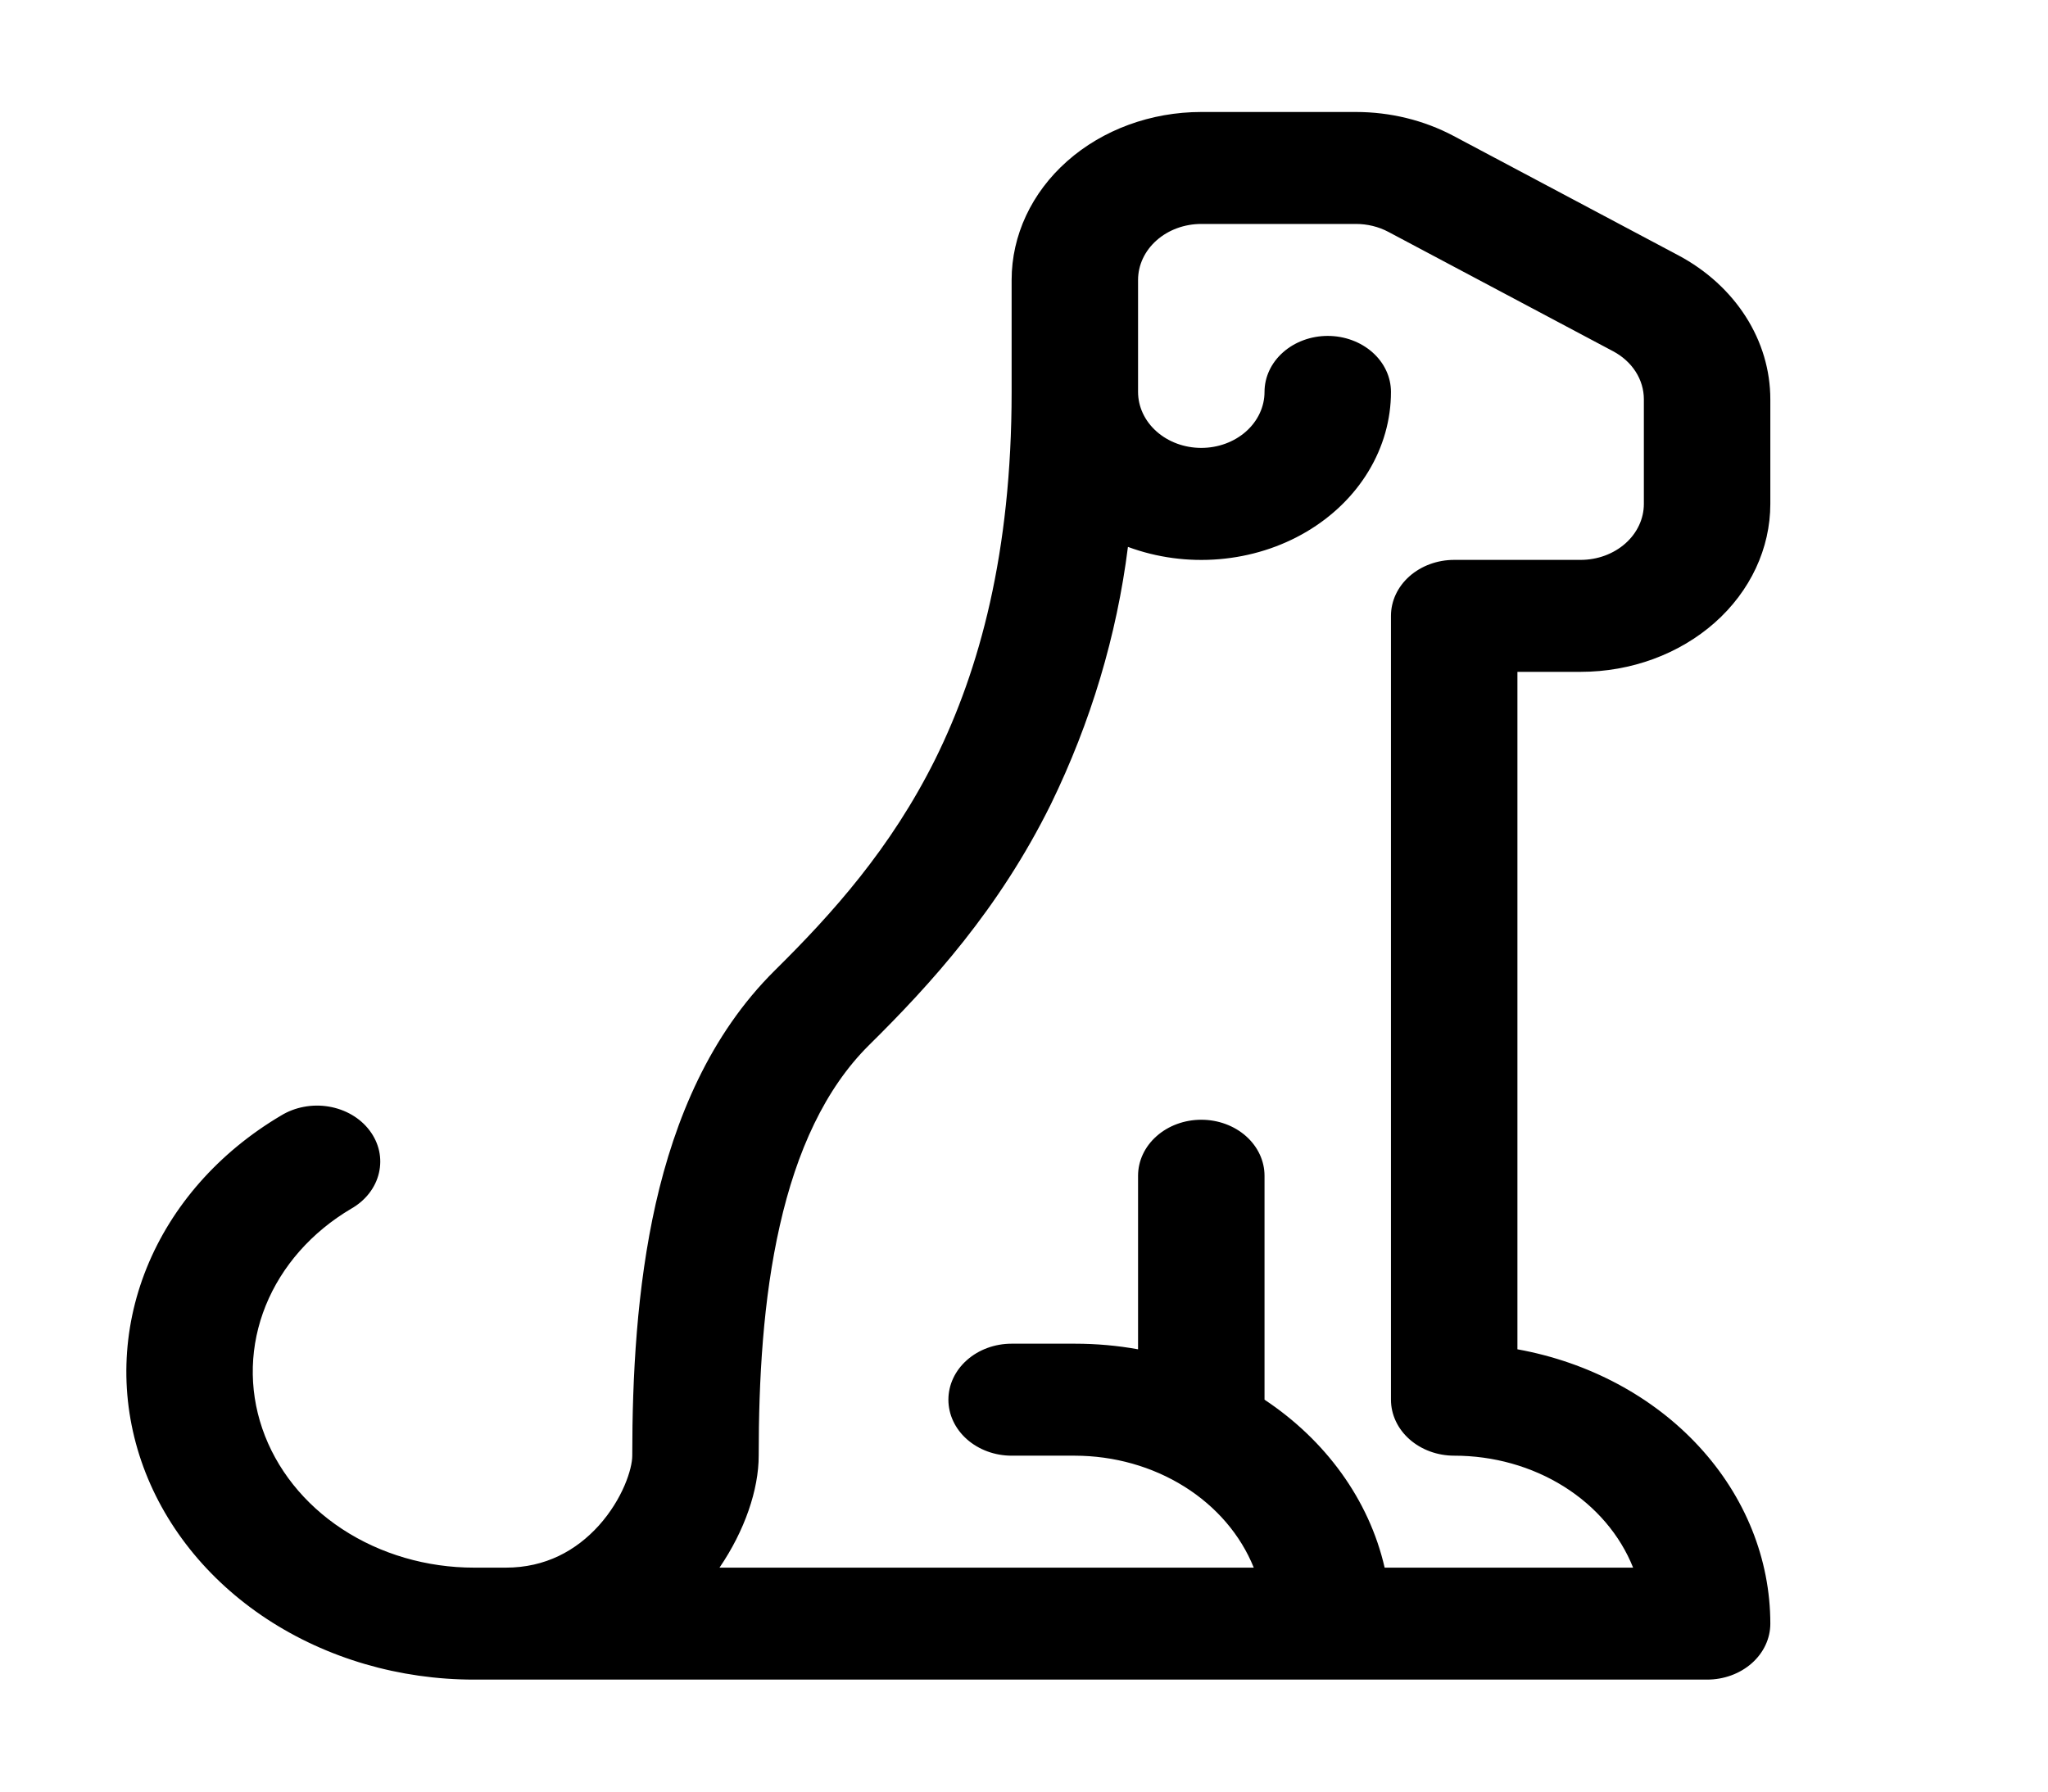
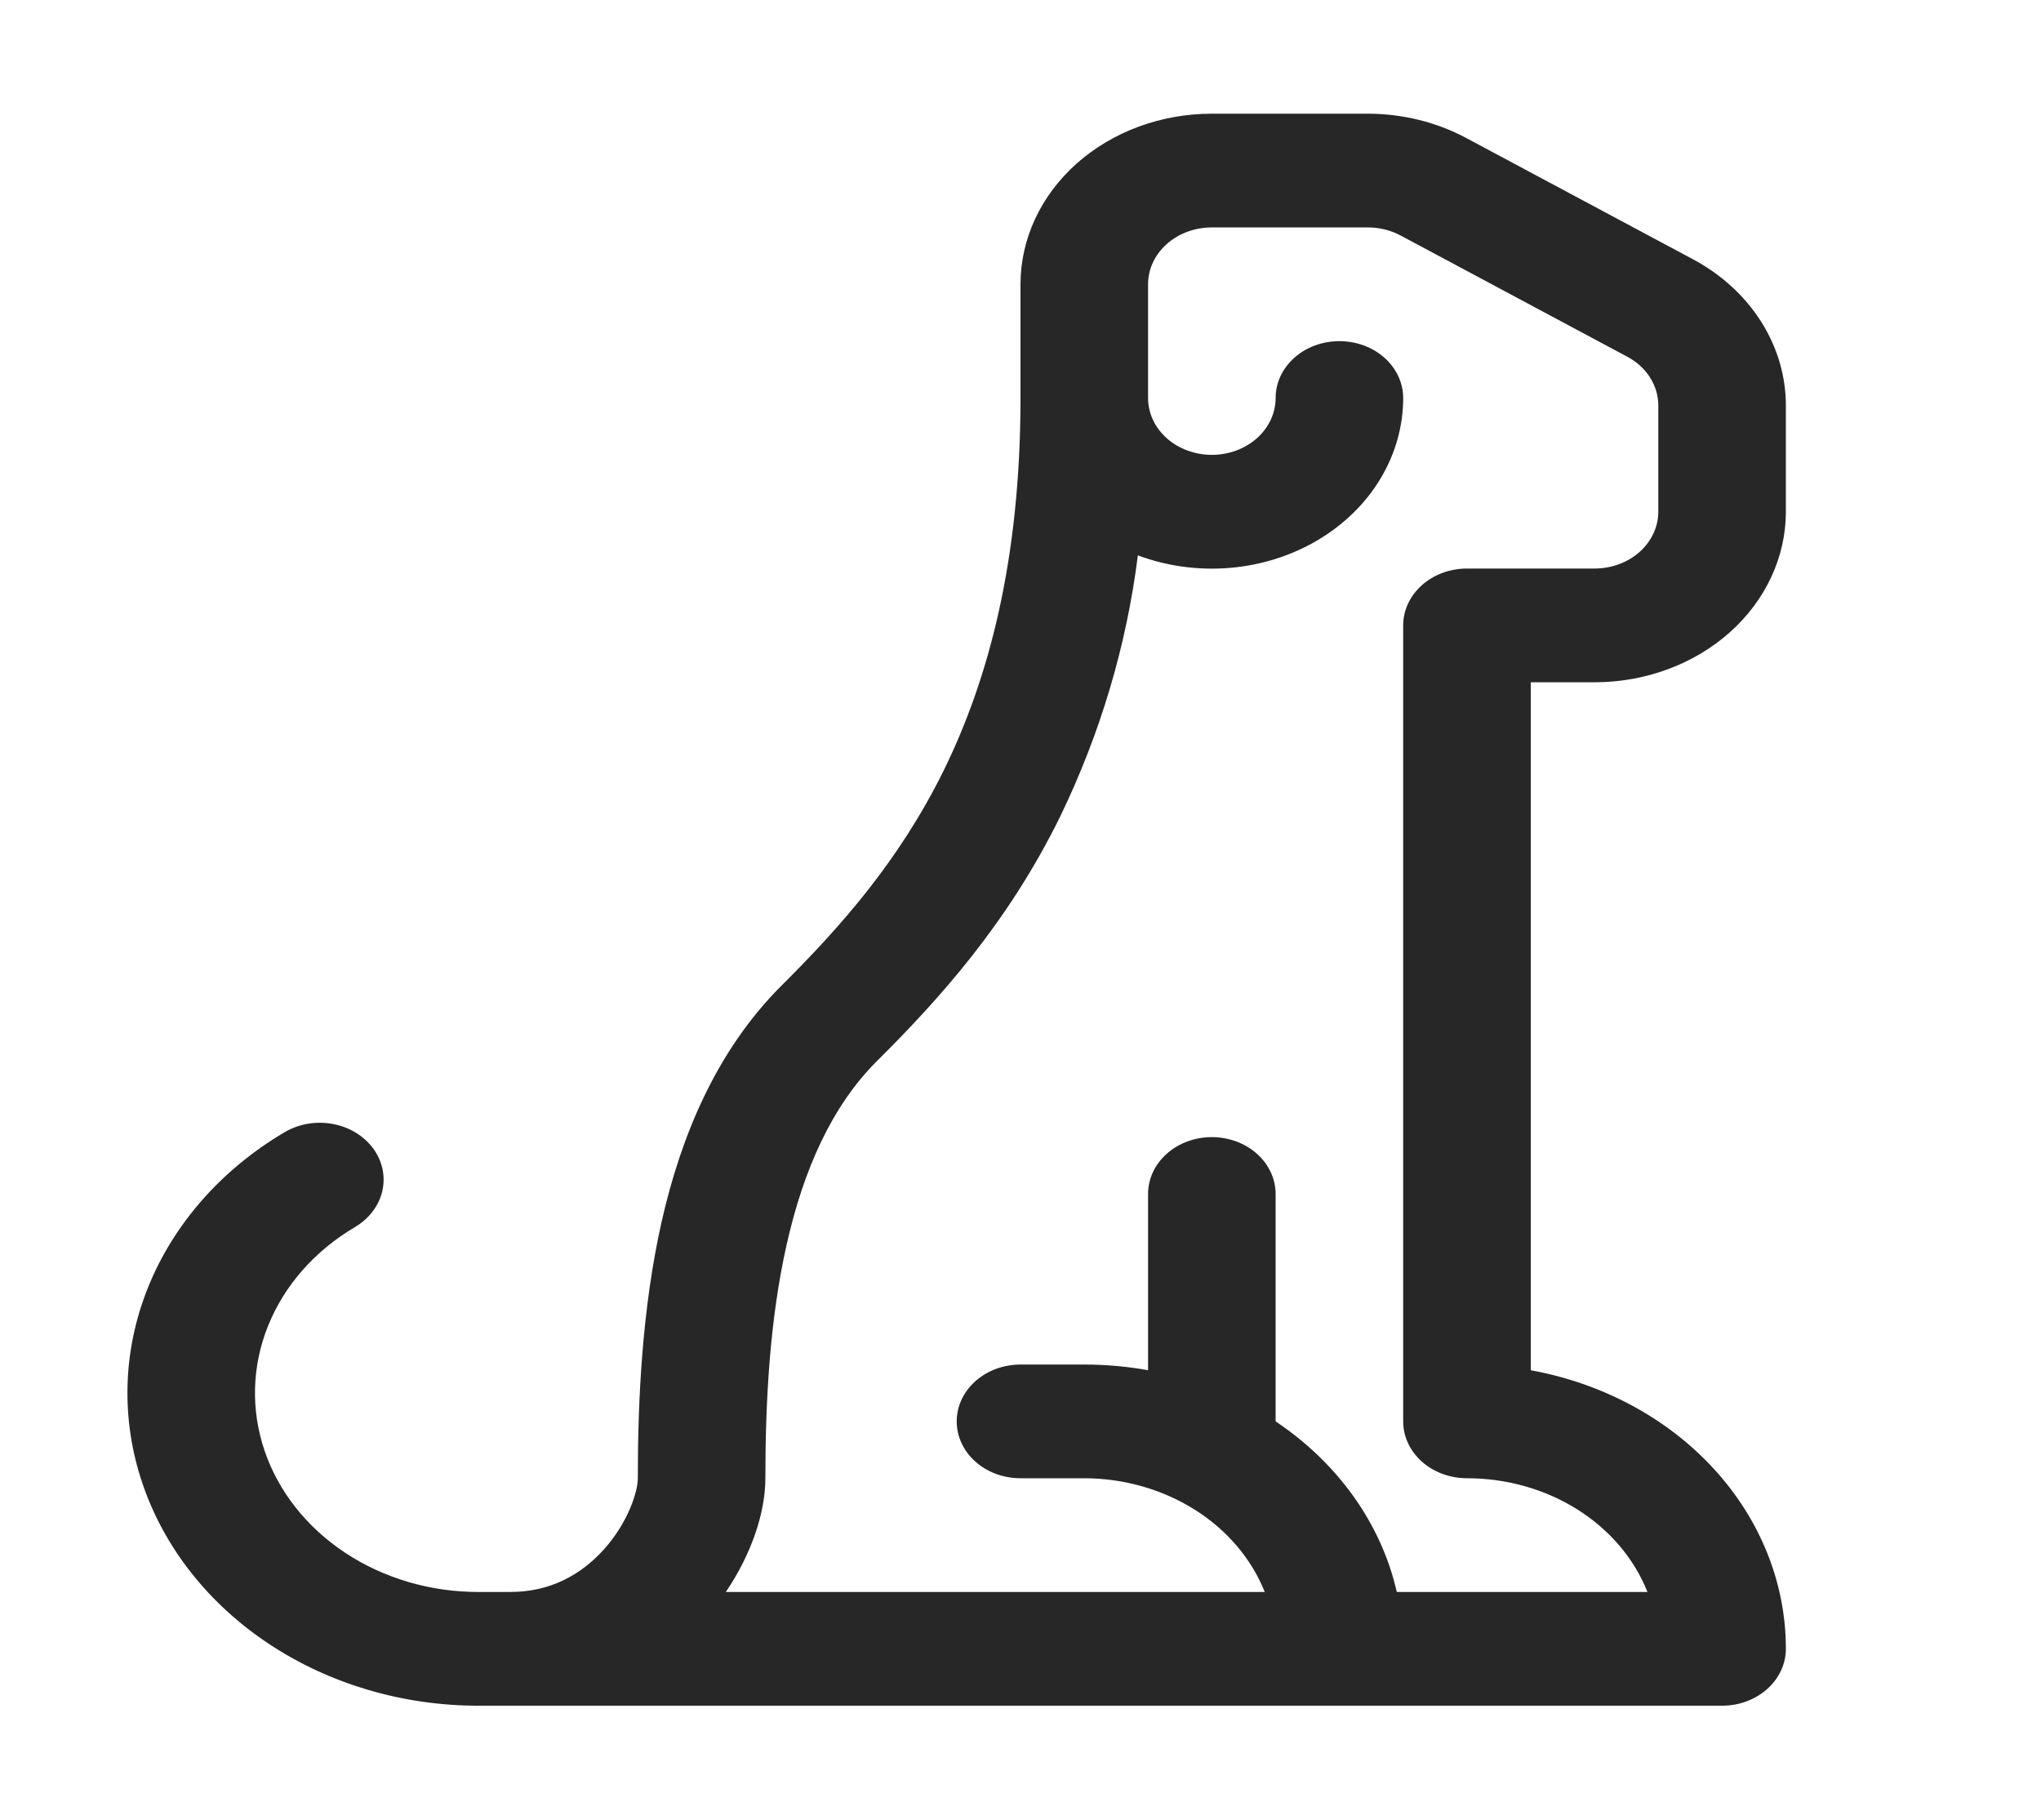
- <svg xmlns="http://www.w3.org/2000/svg" width="72" height="63" viewBox="0 0 72 63" fill="none">
-   <path d="M42.233 7.875C41.643 7.875 41.078 8.082 40.661 8.452C40.244 8.821 40.01 9.322 40.01 9.844V13.781C40.01 14.303 40.244 14.804 40.661 15.173C41.078 15.543 41.643 15.75 42.233 15.75C42.822 15.75 43.388 15.543 43.805 15.173C44.221 14.804 44.456 14.303 44.456 13.781C44.456 13.259 44.69 12.758 45.107 12.389C45.523 12.02 46.089 11.812 46.678 11.812C47.268 11.812 47.833 12.02 48.25 12.389C48.667 12.758 48.901 13.259 48.901 13.781C48.902 14.755 48.63 15.714 48.111 16.572C47.593 17.43 46.842 18.162 45.927 18.701C45.012 19.241 43.96 19.571 42.866 19.663C41.771 19.756 40.668 19.607 39.654 19.231C39.262 22.348 38.349 25.395 36.947 28.275C35.12 31.973 32.719 34.611 30.554 36.749C29.007 38.28 28.007 40.477 27.416 43.092C26.825 45.691 26.673 48.53 26.673 51.188C26.673 52.381 26.184 53.822 25.295 55.125H44.078C43.615 53.975 42.762 52.979 41.636 52.274C40.51 51.569 39.166 51.19 37.787 51.188H35.565C34.975 51.188 34.41 50.98 33.993 50.611C33.576 50.242 33.342 49.741 33.342 49.219C33.342 48.697 33.576 48.196 33.993 47.827C34.41 47.457 34.975 47.25 35.565 47.25H37.787C38.547 47.25 39.29 47.317 40.01 47.447V41.344C40.01 40.822 40.244 40.321 40.661 39.952C41.078 39.582 41.643 39.375 42.233 39.375C42.822 39.375 43.388 39.582 43.805 39.952C44.221 40.321 44.456 40.822 44.456 41.344V49.219C46.59 50.636 48.128 52.723 48.679 55.125H57.414C56.955 53.973 56.103 52.976 54.976 52.27C53.849 51.565 52.504 51.187 51.124 51.188C50.534 51.188 49.969 50.98 49.552 50.611C49.135 50.242 48.901 49.741 48.901 49.219V21.656C48.901 21.134 49.135 20.633 49.552 20.264C49.969 19.895 50.534 19.688 51.124 19.688H55.569C56.159 19.688 56.724 19.48 57.141 19.111C57.558 18.742 57.792 18.241 57.792 17.719V14.041C57.792 13.701 57.693 13.366 57.504 13.07C57.314 12.774 57.041 12.527 56.712 12.352L48.812 8.155C48.467 7.971 48.072 7.875 47.67 7.875H42.233ZM17.782 55.125C19.178 55.125 20.254 54.526 21.05 53.648C21.894 52.707 22.228 51.652 22.228 51.188C22.228 48.431 22.383 45.293 23.055 42.316C23.726 39.363 24.953 36.39 27.238 34.126C29.27 32.118 31.319 29.834 32.884 26.688C34.435 23.55 35.565 19.443 35.565 13.781V9.844C35.565 8.277 36.267 6.775 37.518 5.667C38.768 4.56 40.464 3.938 42.233 3.938H47.67C48.879 3.938 50.065 4.229 51.102 4.78L59.002 8.977C59.989 9.502 60.805 10.245 61.373 11.132C61.94 12.019 62.238 13.021 62.238 14.041V17.719C62.238 19.285 61.535 20.788 60.285 21.895C59.034 23.003 57.338 23.625 55.569 23.625H53.347V47.447C55.857 47.901 58.113 49.109 59.733 50.867C61.354 52.625 62.238 54.825 62.238 57.094C62.238 57.616 62.004 58.117 61.587 58.486C61.17 58.855 60.605 59.062 60.015 59.062H16.671C14.047 59.063 11.493 58.316 9.386 56.933C7.279 55.549 5.73 53.601 4.968 51.378C4.207 49.154 4.273 46.773 5.157 44.585C6.041 42.397 7.696 40.52 9.878 39.229C10.12 39.08 10.394 38.975 10.683 38.921C10.971 38.866 11.269 38.863 11.559 38.912C11.849 38.961 12.126 39.06 12.372 39.204C12.618 39.348 12.829 39.534 12.993 39.752C13.158 39.969 13.271 40.213 13.328 40.469C13.384 40.726 13.382 40.99 13.322 41.246C13.263 41.502 13.146 41.745 12.979 41.96C12.812 42.176 12.598 42.36 12.35 42.501C10.96 43.322 9.906 44.517 9.342 45.909C8.779 47.302 8.736 48.818 9.221 50.234C9.705 51.649 10.691 52.889 12.033 53.77C13.375 54.651 15.001 55.126 16.671 55.125H17.782Z" fill="black" />
+ <svg xmlns="http://www.w3.org/2000/svg" width="46" height="41" viewBox="0 0 46 41" fill="none">
+   <path d="M27.312 5.125C26.931 5.125 26.565 5.26 26.296 5.5C26.026 5.741 25.875 6.066 25.875 6.406V8.969C25.875 9.309 26.026 9.634 26.296 9.875C26.565 10.115 26.931 10.25 27.312 10.25C27.694 10.25 28.059 10.115 28.329 9.875C28.598 9.634 28.75 9.309 28.75 8.969C28.75 8.629 28.901 8.303 29.171 8.063C29.44 7.822 29.806 7.688 30.187 7.688C30.569 7.688 30.934 7.822 31.204 8.063C31.473 8.303 31.625 8.629 31.625 8.969C31.625 9.602 31.45 10.226 31.114 10.785C30.779 11.344 30.293 11.819 29.701 12.171C29.109 12.522 28.429 12.737 27.722 12.797C27.014 12.857 26.3 12.76 25.645 12.515C25.391 14.544 24.801 16.527 23.894 18.401C22.712 20.808 21.16 22.524 19.76 23.916C18.759 24.913 18.112 26.343 17.73 28.044C17.348 29.735 17.25 31.583 17.25 33.312C17.25 34.089 16.934 35.027 16.359 35.875H28.505C28.206 35.126 27.655 34.478 26.927 34.02C26.198 33.561 25.329 33.314 24.437 33.312H23C22.619 33.312 22.253 33.178 21.983 32.937C21.714 32.697 21.562 32.371 21.562 32.031C21.562 31.691 21.714 31.366 21.983 31.125C22.253 30.885 22.619 30.75 23 30.75H24.437C24.929 30.75 25.409 30.794 25.875 30.878V26.906C25.875 26.566 26.026 26.241 26.296 26C26.565 25.76 26.931 25.625 27.312 25.625C27.694 25.625 28.059 25.76 28.329 26C28.598 26.241 28.75 26.566 28.75 26.906V32.031C30.13 32.954 31.125 34.312 31.481 35.875H37.13C36.833 35.125 36.282 34.476 35.553 34.017C34.825 33.558 33.955 33.312 33.062 33.312C32.681 33.312 32.315 33.178 32.046 32.937C31.776 32.697 31.625 32.371 31.625 32.031V14.094C31.625 13.754 31.776 13.428 32.046 13.188C32.315 12.947 32.681 12.812 33.062 12.812H35.937C36.319 12.812 36.684 12.678 36.954 12.437C37.223 12.197 37.375 11.871 37.375 11.531V9.138C37.375 8.916 37.31 8.699 37.188 8.506C37.066 8.313 36.889 8.152 36.676 8.039L31.567 5.307C31.344 5.188 31.089 5.125 30.828 5.125H27.312ZM11.5 35.875C12.403 35.875 13.098 35.486 13.613 34.914C14.159 34.302 14.375 33.615 14.375 33.312C14.375 31.519 14.475 29.476 14.91 27.539C15.344 25.617 16.137 23.683 17.615 22.209C18.929 20.902 20.254 19.416 21.266 17.369C22.27 15.326 23 12.654 23 8.969V6.406C23 5.387 23.454 4.409 24.263 3.688C25.072 2.967 26.169 2.562 27.312 2.562H30.828C31.61 2.563 32.378 2.752 33.048 3.111L38.157 5.843C38.795 6.184 39.323 6.667 39.69 7.245C40.057 7.822 40.25 8.474 40.25 9.138V11.531C40.25 12.551 39.795 13.528 38.987 14.249C38.178 14.97 37.081 15.375 35.937 15.375H34.5V30.878C36.123 31.174 37.582 31.96 38.63 33.104C39.678 34.248 40.25 35.679 40.25 37.156C40.25 37.496 40.098 37.822 39.829 38.062C39.559 38.303 39.194 38.438 38.812 38.438H10.781C9.084 38.438 7.433 37.952 6.07 37.051C4.707 36.151 3.705 34.883 3.213 33.436C2.72 31.989 2.763 30.439 3.335 29.016C3.907 27.592 4.977 26.37 6.388 25.53C6.545 25.433 6.722 25.365 6.908 25.329C7.095 25.294 7.288 25.292 7.475 25.324C7.663 25.355 7.842 25.42 8.001 25.514C8.16 25.608 8.297 25.729 8.403 25.87C8.509 26.011 8.582 26.17 8.619 26.337C8.656 26.504 8.654 26.676 8.616 26.843C8.577 27.009 8.501 27.167 8.393 27.308C8.285 27.448 8.147 27.567 7.987 27.66C7.088 28.194 6.406 28.971 6.042 29.878C5.677 30.784 5.65 31.77 5.963 32.692C6.276 33.613 6.914 34.42 7.782 34.993C8.649 35.566 9.701 35.876 10.781 35.875H11.5Z" fill="#272727" />
</svg>
